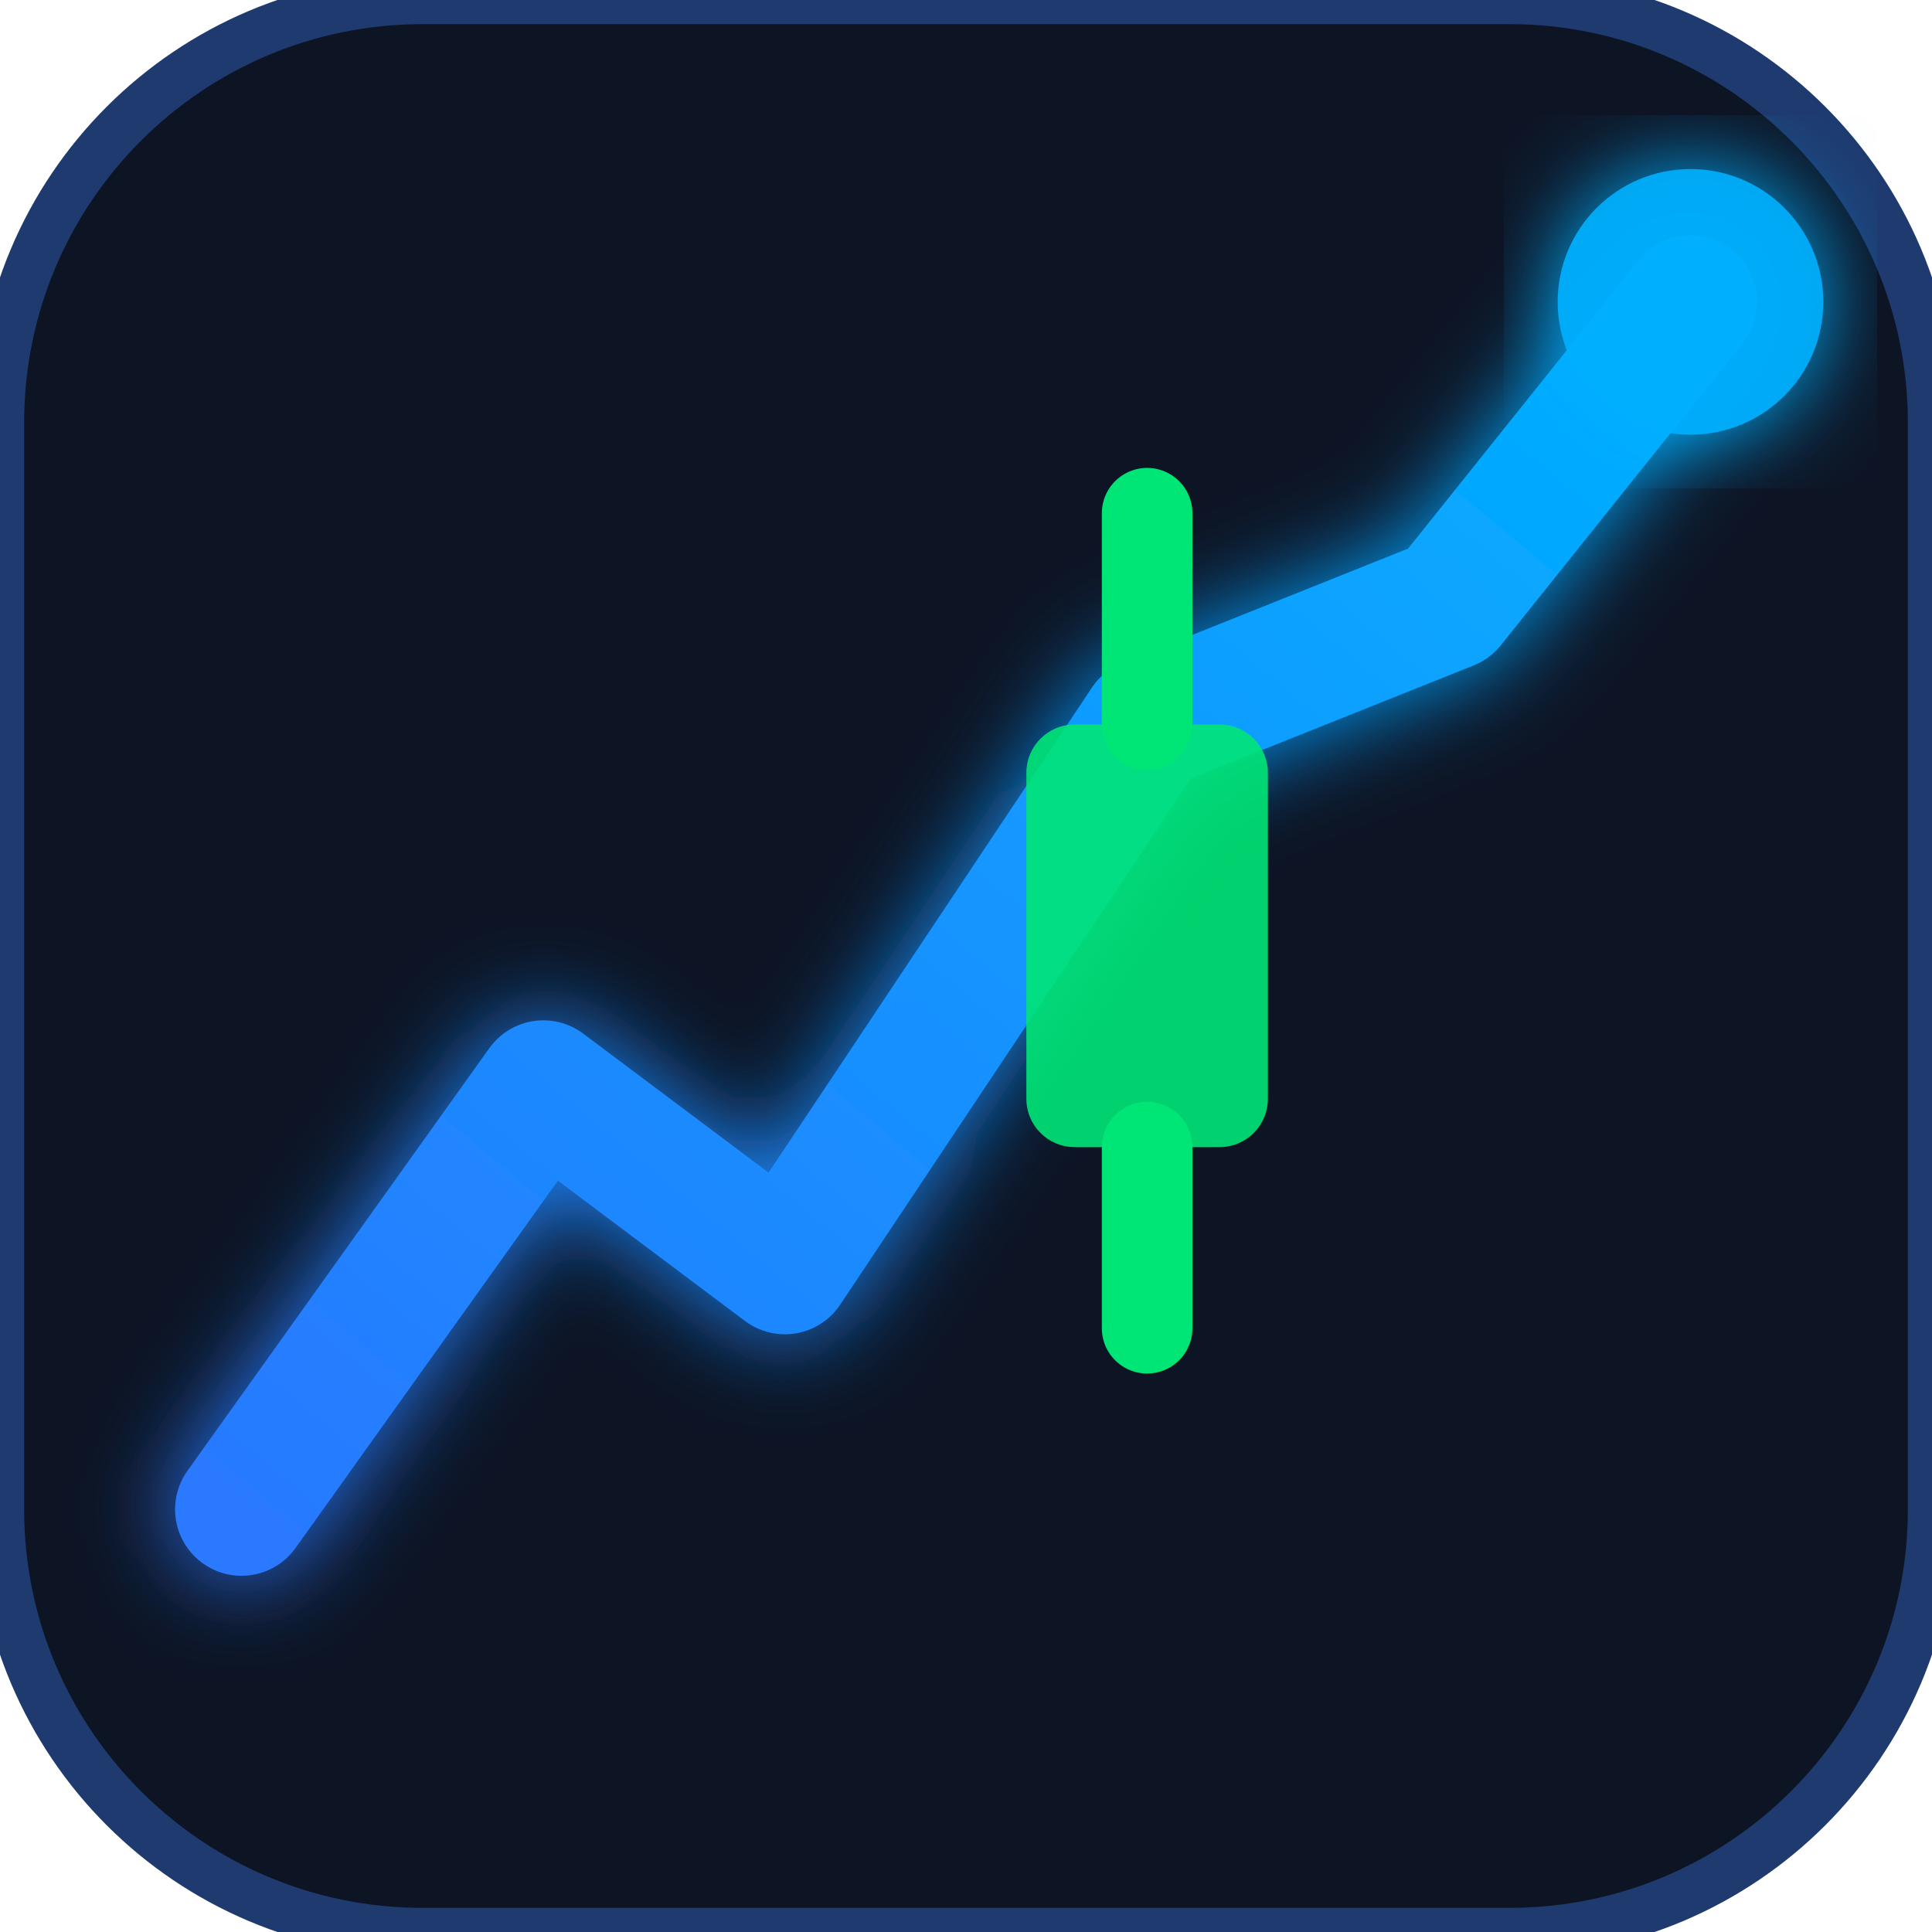
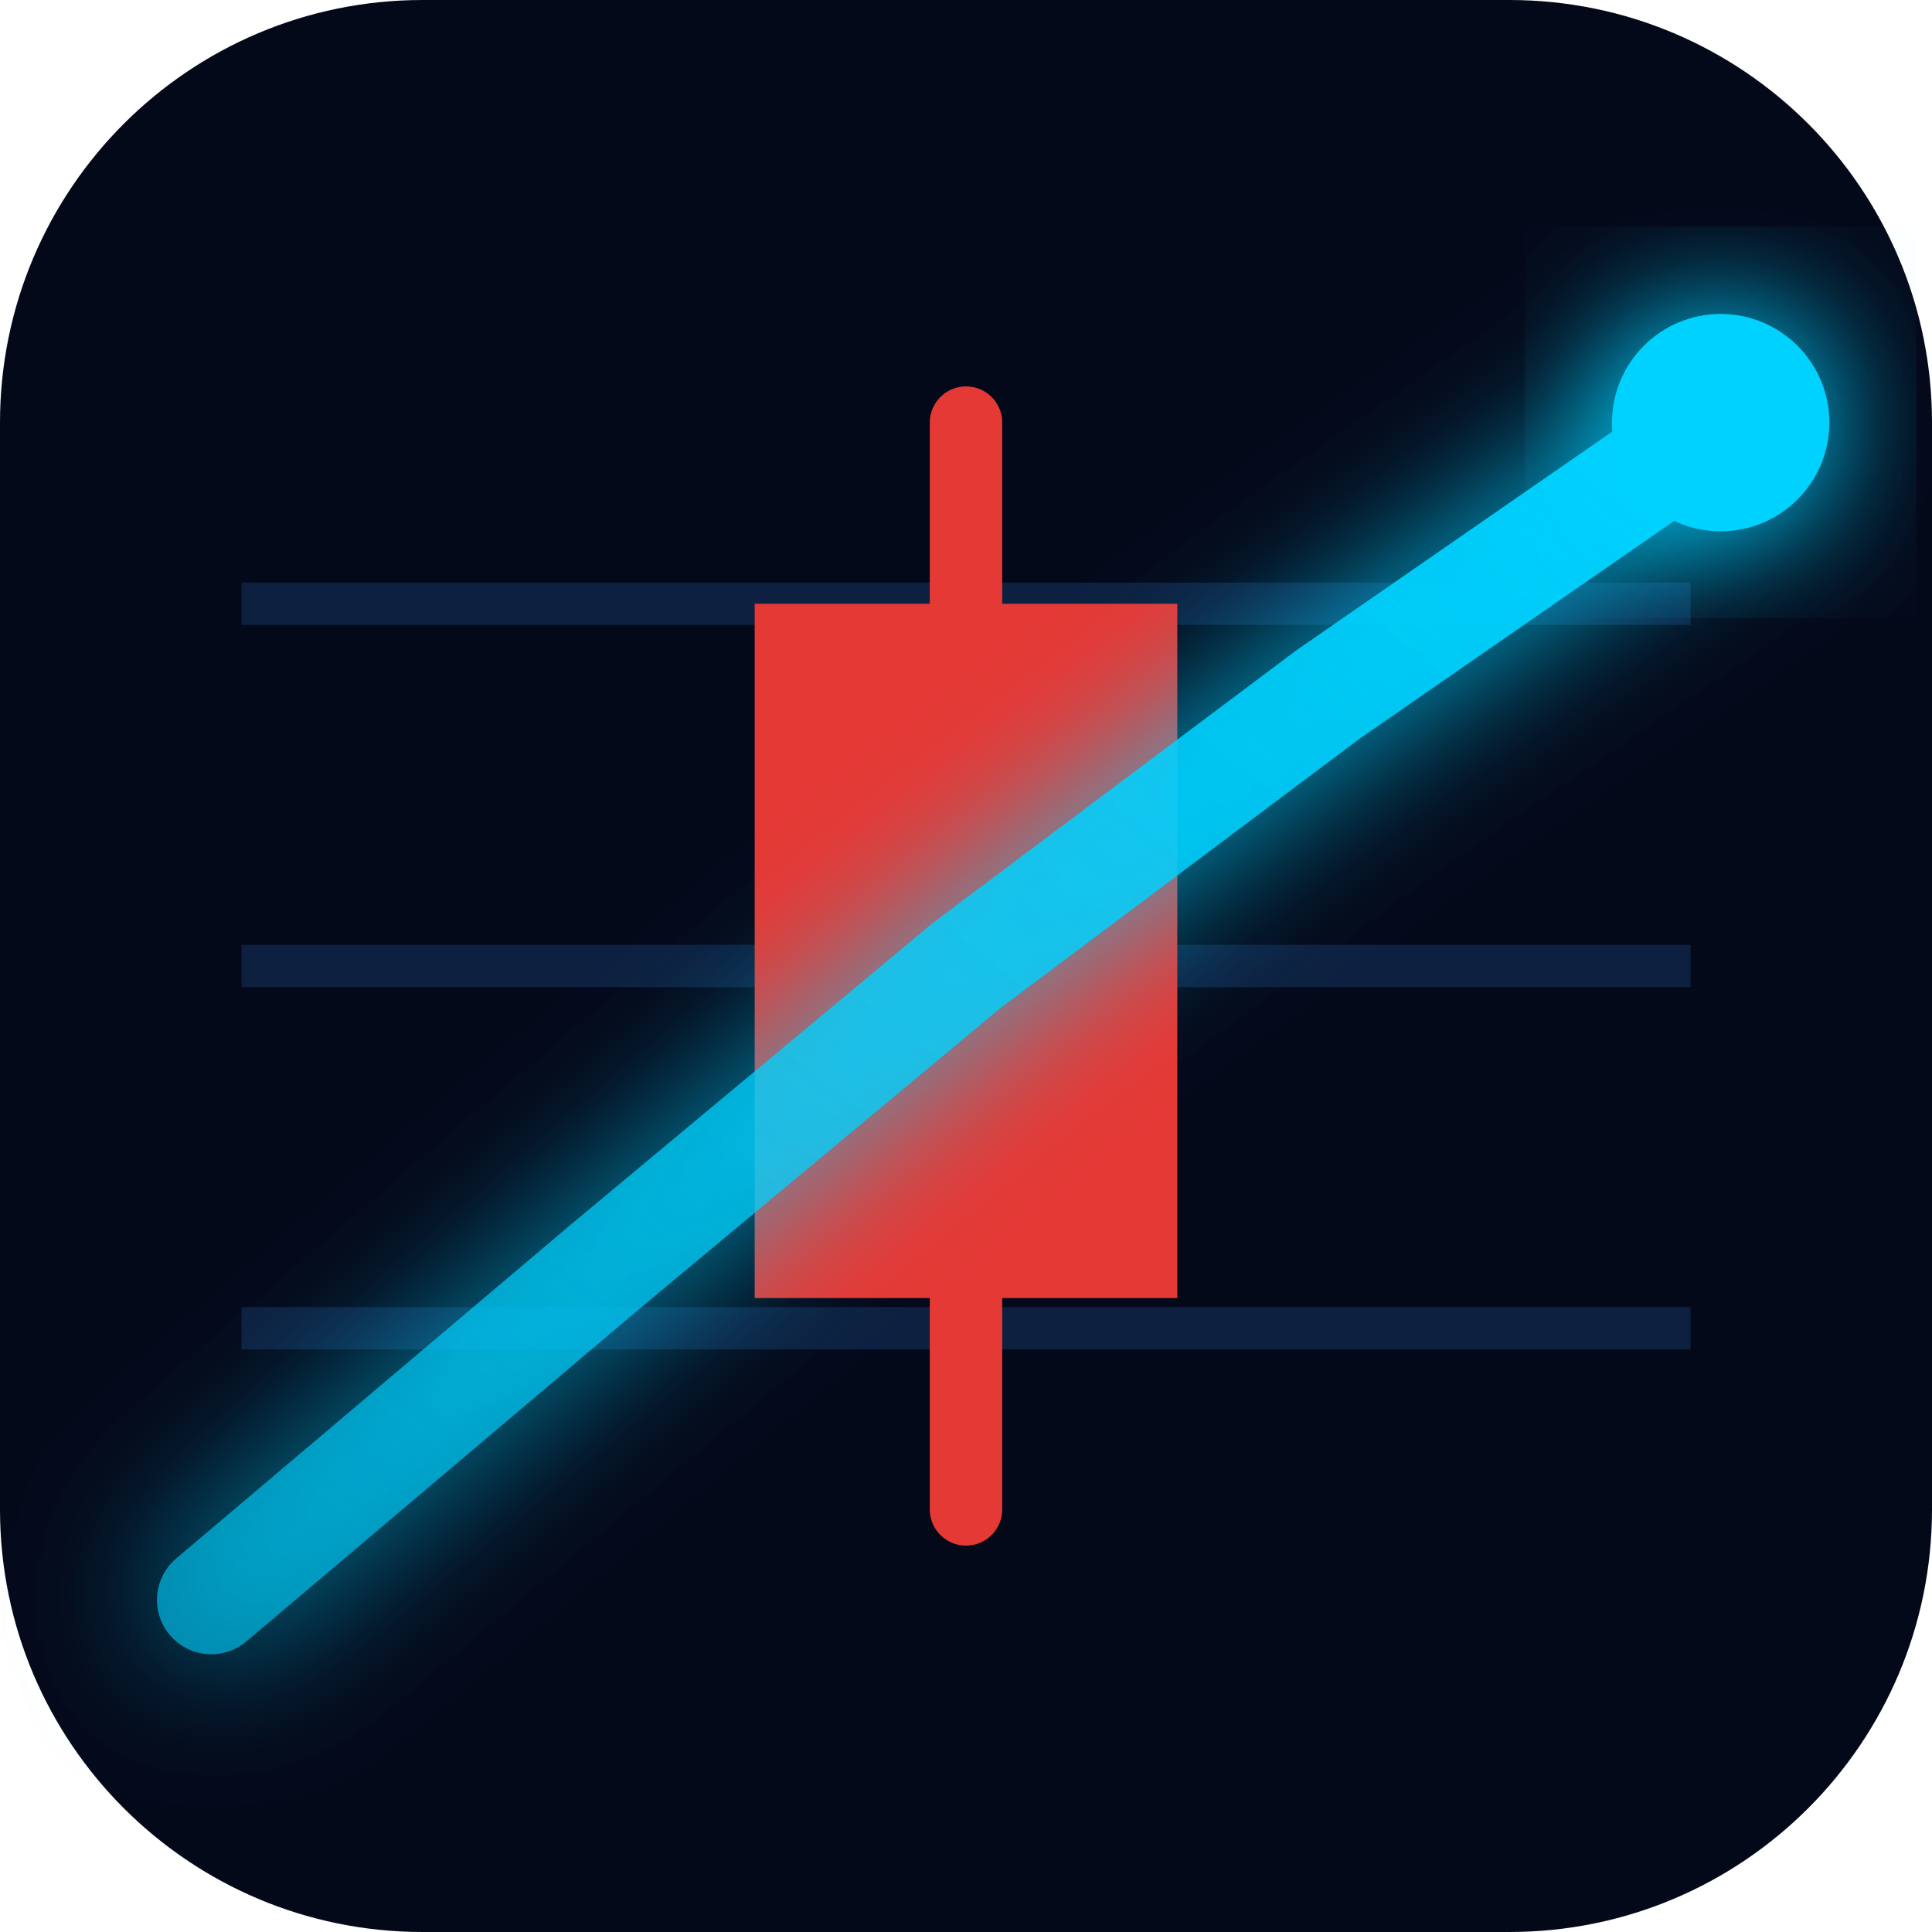
<svg xmlns="http://www.w3.org/2000/svg" viewBox="0 0 32 32">
  <defs>
-     <linearGradient id="g" x1="0%" y1="100%" x2="100%" y2="0%">
-       <stop offset="0%" stop-color="#2979ff" />
-       <stop offset="100%" stop-color="#00b0ff" />
+     <linearGradient id="lg" x1="0%" y1="100%" x2="100%" y2="0%">
+       <stop offset="0%" stop-color="#00d2ff" stop-opacity="0.6" />
+       <stop offset="100%" stop-color="#00d2ff" />
    </linearGradient>
-     <filter id="glow" x="-20%" y="-20%" width="140%" height="140%">
-       <feGaussianBlur stdDeviation="0.8" result="blur" />
+     <filter id="glow" x="-40%" y="-40%" width="180%" height="180%">
+       <feGaussianBlur stdDeviation="1.2" result="b" />
      <feMerge>
-         <feMergeNode in="blur" />
+         <feMergeNode in="b" />
        <feMergeNode in="SourceGraphic" />
      </feMerge>
    </filter>
  </defs>
-   <rect width="32" height="32" rx="7" fill="#0d1424" />
-   <rect width="32" height="32" rx="7" fill="none" stroke="#1e3a6e" stroke-width="0.8" />
-   <polyline points="4,25 9,18 13,21 19,12 24,10 28,5" fill="none" stroke="url(#g)" stroke-width="2.2" stroke-linecap="round" stroke-linejoin="round" filter="url(#glow)" />
-   <rect x="17" y="12" width="4" height="7" rx="0.8" fill="#00e676" opacity="0.9" />
-   <line x1="19" y1="8.5" x2="19" y2="12" stroke="#00e676" stroke-width="1.5" stroke-linecap="round" />
-   <line x1="19" y1="19" x2="19" y2="22" stroke="#00e676" stroke-width="1.5" stroke-linecap="round" />
-   <circle cx="28" cy="5" r="2.2" fill="#00b0ff" opacity="0.95" filter="url(#glow)" />
+   <rect width="32" height="32" rx="7" fill="#04091a" />
+   <line x1="4" y1="10" x2="28" y2="10" stroke="#0d2040" stroke-width="0.7" />
+   <line x1="4" y1="16" x2="28" y2="16" stroke="#0d2040" stroke-width="0.7" />
+   <line x1="4" y1="22" x2="28" y2="22" stroke="#0d2040" stroke-width="0.7" />
+   <line x1="16" y1="7" x2="16" y2="10" stroke="#e53935" stroke-width="1.2" stroke-linecap="round" />
+   <rect x="12.5" y="10" width="7" height="11.5" fill="#e53935" />
+   <line x1="16" y1="21.5" x2="16" y2="25" stroke="#e53935" stroke-width="1.2" stroke-linecap="round" />
+   <polyline points="3.5,26.5 10,21 16,16 22,11.5 28.5,7" fill="none" stroke="url(#lg)" stroke-width="1.8" stroke-linecap="round" stroke-linejoin="round" filter="url(#glow)" />
+   <circle cx="28.5" cy="7" r="1.8" fill="#00d2ff" filter="url(#glow)" />
</svg>
